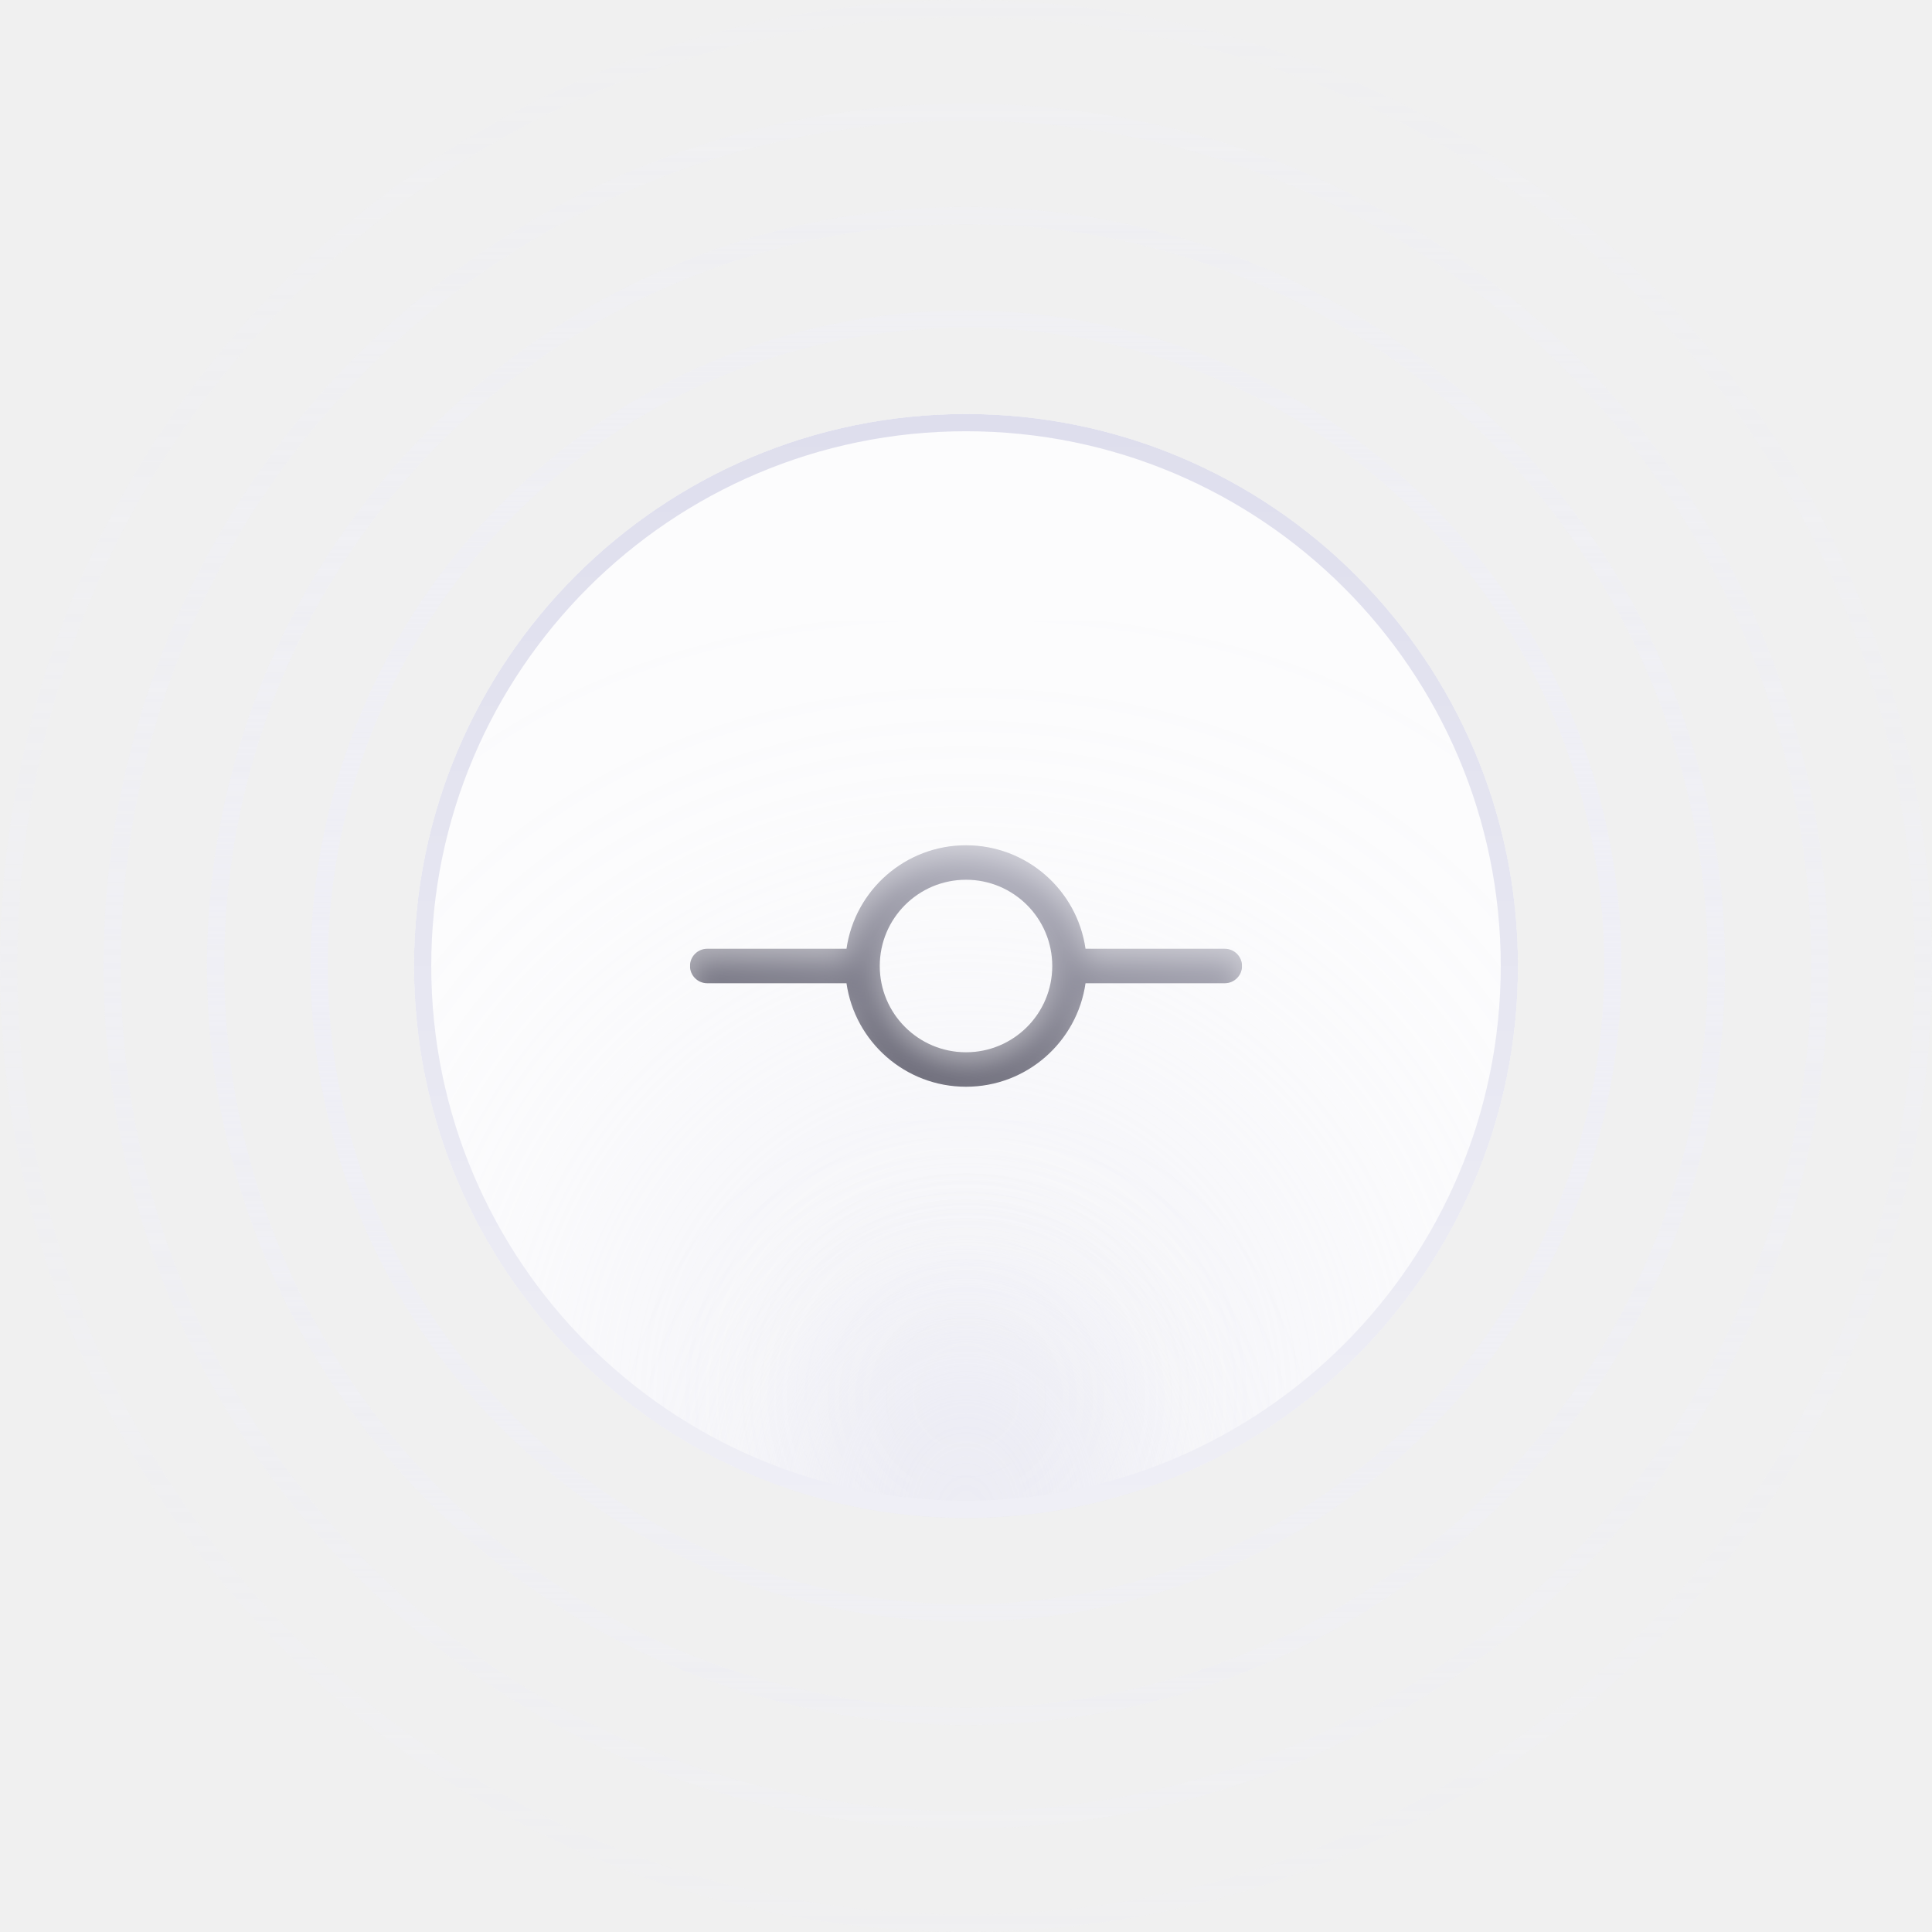
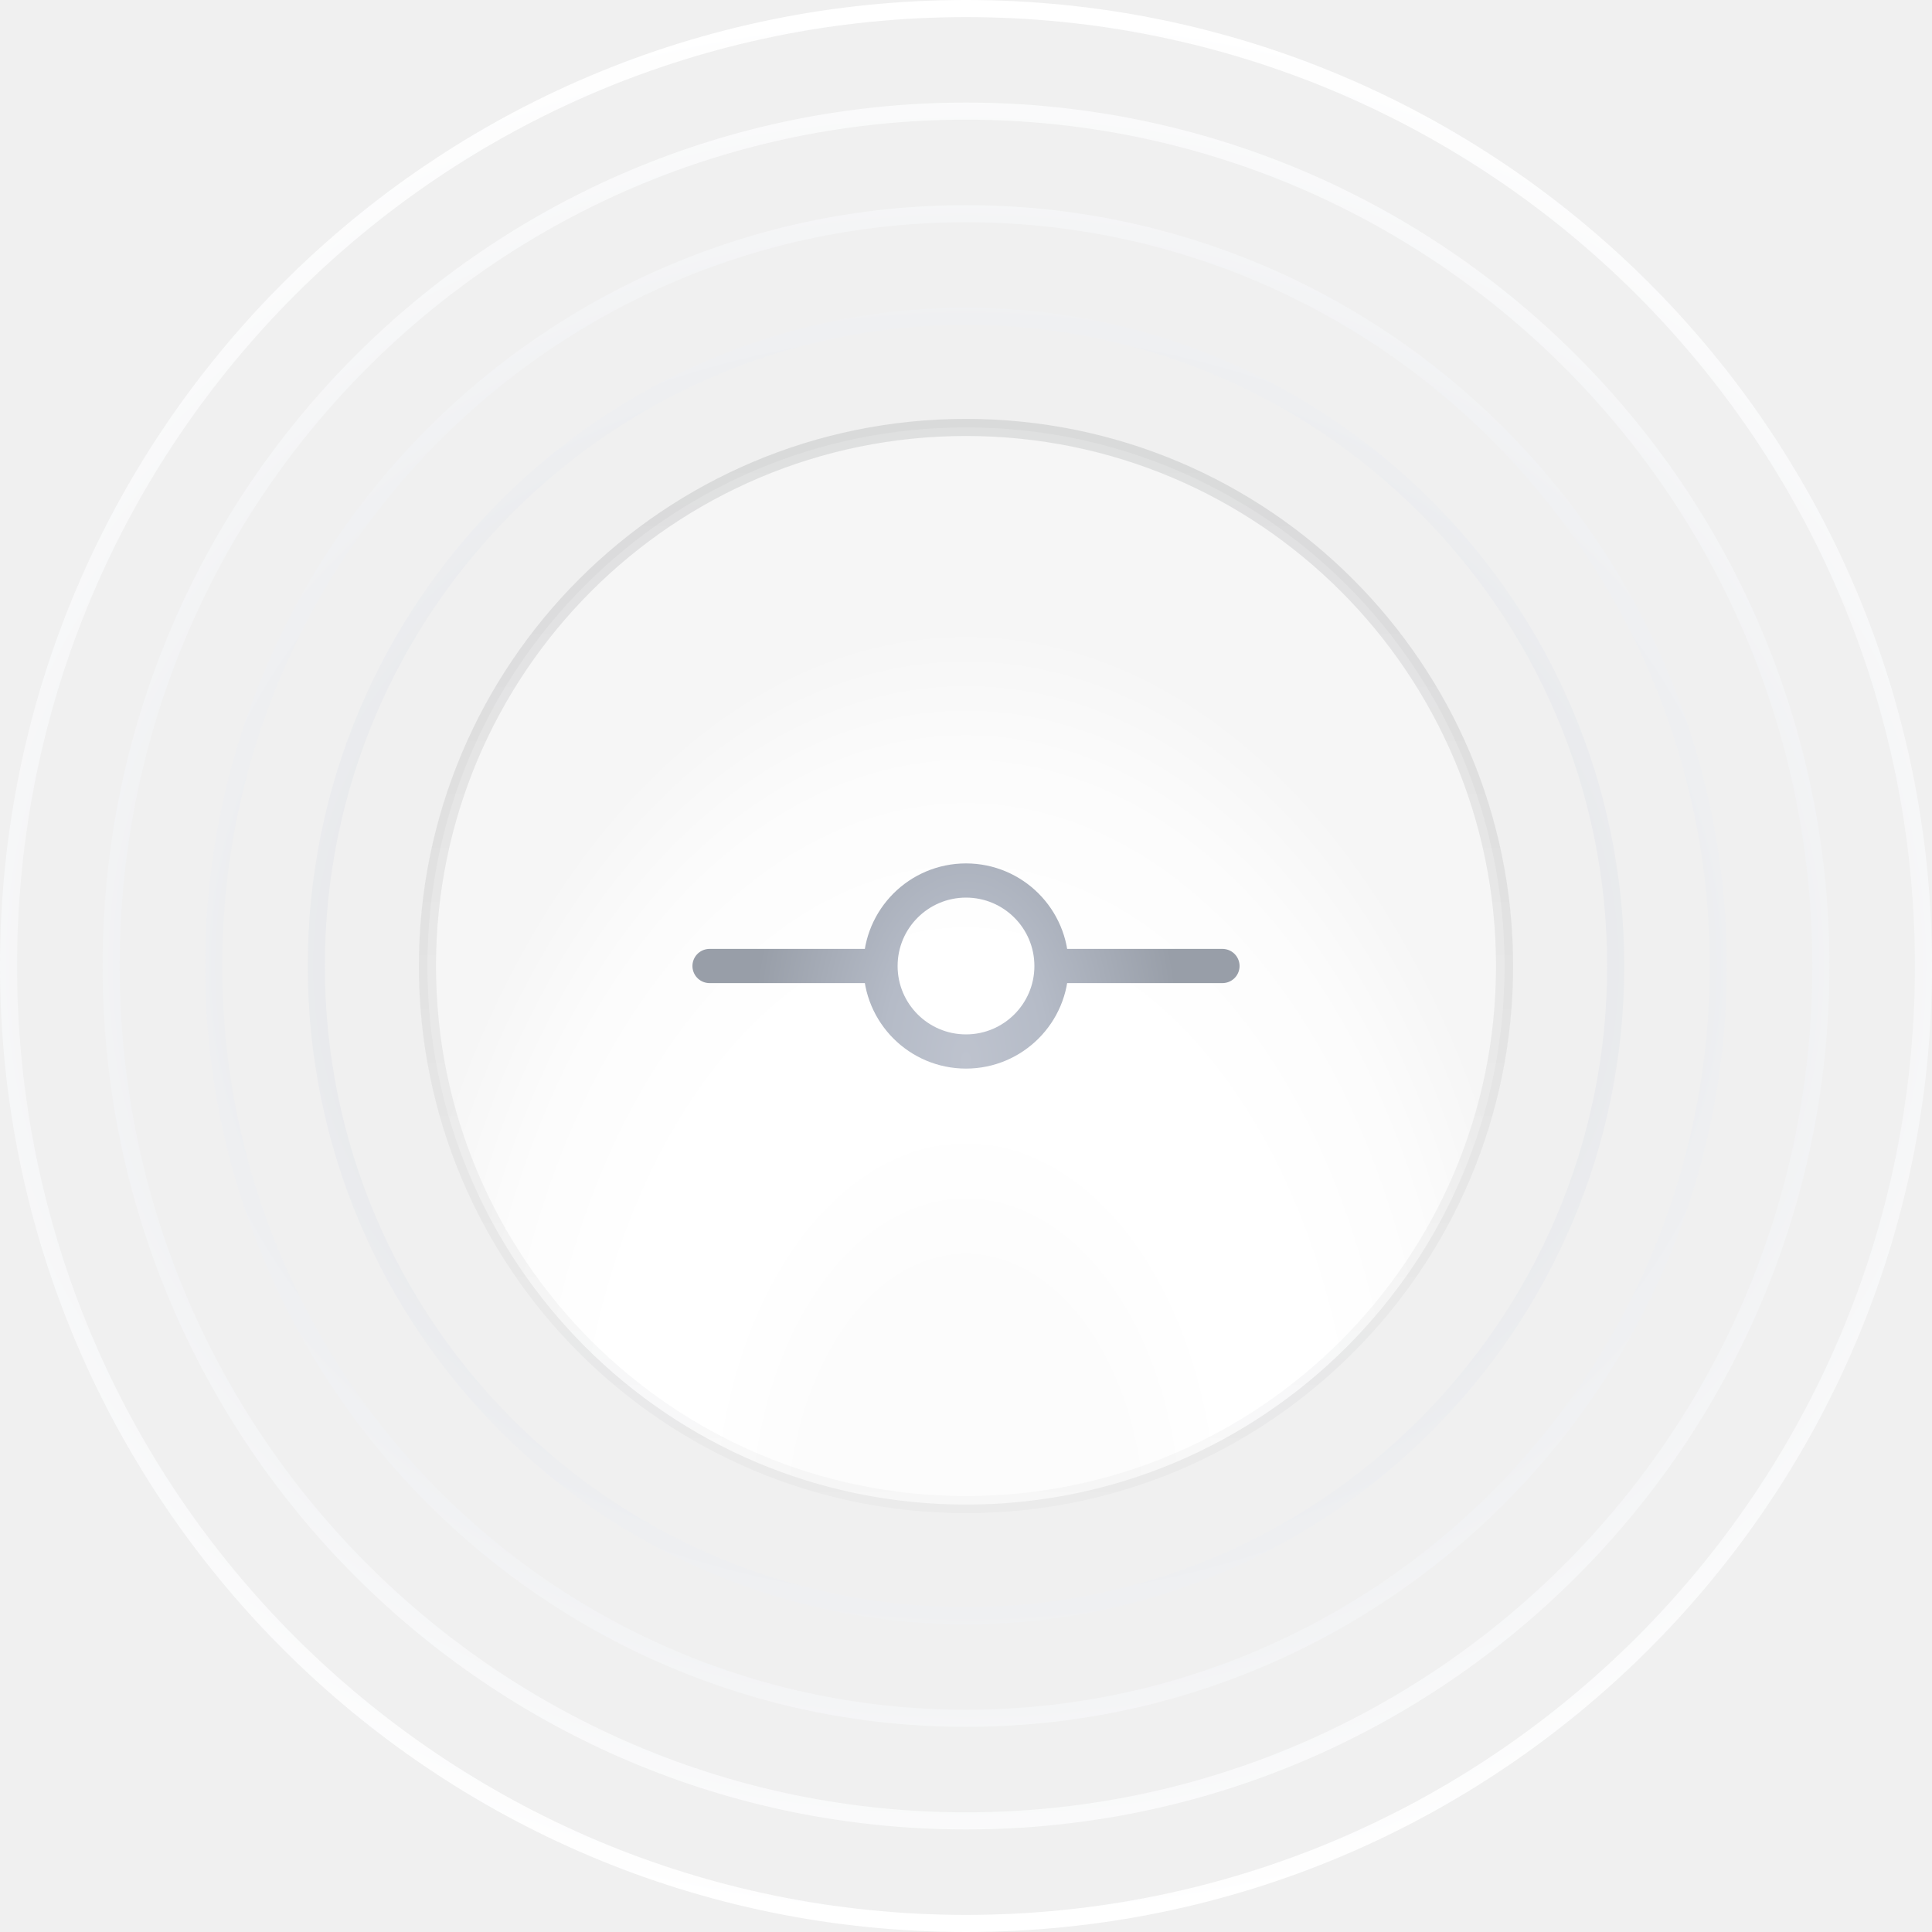
- <svg xmlns="http://www.w3.org/2000/svg" width="112" height="112" viewBox="0 0 112 112" fill="none">
-   <circle cx="56" cy="56" r="37.5" stroke="url(#paint0_linear_24994_169419)" style="" />
-   <circle opacity="0.8" cx="56" cy="56" r="43.5" stroke="url(#paint1_linear_24994_169419)" style="" />
-   <circle opacity="0.6" cx="56" cy="56" r="49.5" stroke="url(#paint2_linear_24994_169419)" style="" />
-   <circle opacity="0.4" cx="56" cy="56" r="55.5" stroke="url(#paint3_linear_24994_169419)" style="" />
-   <mask id="mask0_24994_169419" style="mask-type:alpha" maskUnits="userSpaceOnUse" x="24" y="24" width="64" height="64">
-     <circle cx="56" cy="56" r="32" fill="#131316" style="fill:#131316;fill:color(display-p3 0.075 0.075 0.086);fill-opacity:1;" />
+ <svg xmlns="http://www.w3.org/2000/svg" width="113" height="113" viewBox="0 0 113 113" fill="none">
+   <path d="M94.5 56.5C94.5 77.487 77.487 94.5 56.5 94.5C35.513 94.5 18.5 77.487 18.5 56.5C18.5 35.513 35.513 18.5 56.5 18.5C77.487 18.5 94.5 35.513 94.5 56.5Z" stroke="url(#paint0_radial_3396_128)" />
+   <path d="M100.5 56.5C100.5 80.8 80.8 100.5 56.5 100.5C32.2 100.5 12.5 80.8 12.5 56.5C12.5 32.2 32.2 12.5 56.5 12.5C80.8 12.5 100.5 32.2 100.5 56.5Z" stroke="url(#paint1_radial_3396_128)" />
+   <path d="M106.5 56.5C106.5 84.114 84.114 106.5 56.5 106.5C28.886 106.5 6.5 84.114 6.5 56.5C6.5 28.886 28.886 6.5 56.5 6.5C84.114 6.5 106.5 28.886 106.5 56.5Z" stroke="url(#paint2_radial_3396_128)" />
+   <path d="M112.5 56.5C112.5 87.428 87.428 112.5 56.5 112.5C25.572 112.5 0.5 87.428 0.5 56.5C0.5 25.572 25.572 0.5 56.5 0.5C87.428 0.5 112.5 25.572 112.5 56.5Z" stroke="url(#paint3_radial_3396_128)" />
+   <path d="M56.5 25C73.897 25 88 39.103 88 56.5C88 73.897 73.897 88 56.5 88C39.103 88 25 73.897 25 56.5C25 39.103 39.103 25 56.5 25Z" fill="url(#paint4_radial_3396_128)" />
+   <path d="M56.5 25C73.897 25 88 39.103 88 56.5C88 73.897 73.897 88 56.5 88C39.103 88 25 73.897 25 56.5C25 39.103 39.103 25 56.5 25Z" stroke="url(#paint5_linear_3396_128)" />
+   <mask id="mask0_3396_128" style="mask-type:alpha" maskUnits="userSpaceOnUse" x="40" y="50" width="33" height="13">
+     <path d="M61.5 56.5C61.5 59.261 59.261 61.5 56.5 61.5C53.739 61.5 51.5 59.261 51.5 56.5M61.5 56.5C61.5 53.739 59.261 51.5 56.5 51.5C53.739 51.5 51.5 53.739 51.5 56.5M61.5 56.5H71.5M51.5 56.5H41.5" stroke="black" stroke-width="2" stroke-linecap="round" stroke-linejoin="round" />
  </mask>
-   <g mask="url(#mask0_24994_169419)">
-     <circle cx="56" cy="56" r="32" fill="#FCFCFD" style="fill:#FCFCFD;fill:color(display-p3 0.988 0.988 0.992);fill-opacity:1;" />
-     <g opacity="0.3" filter="url(#filter0_f_24994_169419)">
-       <circle cx="56" cy="81" r="21" fill="#DEDEED" style="fill:#DEDEED;fill:color(display-p3 0.871 0.871 0.929);fill-opacity:1;" />
-     </g>
-     <g opacity="0.4" filter="url(#filter1_f_24994_169419)">
-       <ellipse cx="56" cy="88" rx="10" ry="13" fill="#DEDEED" style="fill:#DEDEED;fill:color(display-p3 0.871 0.871 0.929);fill-opacity:1;" />
-     </g>
-     <circle cx="56" cy="56" r="31.5" stroke="url(#paint4_linear_24994_169419)" style="" />
-   </g>
-   <g clip-path="url(#clip0_24994_169419)">
-     <g clip-path="url(#clip1_24994_169419)">
-       <g filter="url(#filter2_i_24994_169419)">
-         <path fill-rule="evenodd" clip-rule="evenodd" d="M56.001 51C53.239 51 51.001 53.239 51.001 56C51.001 58.761 53.239 61 56.001 61C58.762 61 61 58.761 61 56C61 53.239 58.762 51 56.001 51ZM56.001 63C52.474 63 49.557 60.392 49.072 57H40.998C40.446 57 39.998 56.552 39.998 56C39.998 55.448 40.446 55 40.998 55H49.072C49.557 51.608 52.474 49 56.001 49C59.527 49 62.444 51.608 62.929 55H71.003C71.555 55 72.003 55.448 72.003 56C72.003 56.552 71.555 57 71.003 57H62.929C62.444 60.392 59.527 63 56.001 63Z" fill="url(#paint5_linear_24994_169419)" style="" />
-       </g>
-     </g>
+   <g mask="url(#mask0_3396_128)">
+     <rect width="40" height="40" transform="translate(36.5 36.5)" fill="url(#paint6_radial_3396_128)" />
  </g>
  <defs>
-     <filter id="filter0_f_24994_169419" x="11" y="36" width="90" height="90" filterUnits="userSpaceOnUse" color-interpolation-filters="sRGB">
-       <feFlood flood-opacity="0" result="BackgroundImageFix" />
-       <feBlend mode="normal" in="SourceGraphic" in2="BackgroundImageFix" result="shape" />
-       <feGaussianBlur stdDeviation="12" result="effect1_foregroundBlur_24994_169419" />
-     </filter>
-     <filter id="filter1_f_24994_169419" x="36" y="65" width="40" height="46" filterUnits="userSpaceOnUse" color-interpolation-filters="sRGB">
-       <feFlood flood-opacity="0" result="BackgroundImageFix" />
-       <feBlend mode="normal" in="SourceGraphic" in2="BackgroundImageFix" result="shape" />
-       <feGaussianBlur stdDeviation="5" result="effect1_foregroundBlur_24994_169419" />
-     </filter>
-     <filter id="filter2_i_24994_169419" x="39.998" y="49" width="32.004" height="14.8" filterUnits="userSpaceOnUse" color-interpolation-filters="sRGB">
-       <feFlood flood-opacity="0" result="BackgroundImageFix" />
-       <feBlend mode="normal" in="SourceGraphic" in2="BackgroundImageFix" result="shape" />
-       <feColorMatrix in="SourceAlpha" type="matrix" values="0 0 0 0 0 0 0 0 0 0 0 0 0 0 0 0 0 0 127 0" result="hardAlpha" />
-       <feOffset dy="0.8" />
-       <feGaussianBlur stdDeviation="0.8" />
-       <feComposite in2="hardAlpha" operator="arithmetic" k2="-1" k3="1" />
-       <feColorMatrix type="matrix" values="0 0 0 0 1 0 0 0 0 1 0 0 0 0 1 0 0 0 0.4 0" />
-       <feBlend mode="normal" in2="shape" result="effect1_innerShadow_24994_169419" />
-     </filter>
-     <linearGradient id="paint0_linear_24994_169419" x1="56" y1="18" x2="56" y2="94" gradientUnits="userSpaceOnUse">
-       <stop stop-color="#EFEFF6" stop-opacity="0.5" style="stop-color:#EFEFF6;stop-color:color(display-p3 0.937 0.937 0.965);stop-opacity:0.5;" />
-       <stop offset="0.5" stop-color="#EFEFF6" style="stop-color:#EFEFF6;stop-color:color(display-p3 0.937 0.937 0.965);stop-opacity:1;" />
-       <stop offset="1" stop-color="#EFEFF6" stop-opacity="0.5" style="stop-color:#EFEFF6;stop-color:color(display-p3 0.937 0.937 0.965);stop-opacity:0.5;" />
+     <radialGradient id="paint0_radial_3396_128" cx="0" cy="0" r="1" gradientUnits="userSpaceOnUse" gradientTransform="translate(56.5 56.5) rotate(90) scale(56 68.1429)">
+       <stop stop-color="#CED1D7" />
+       <stop offset="1" stop-color="white" />
+     </radialGradient>
+     <radialGradient id="paint1_radial_3396_128" cx="0" cy="0" r="1" gradientUnits="userSpaceOnUse" gradientTransform="translate(56.5 56.5) rotate(90) scale(56 68.1429)">
+       <stop stop-color="#CED1D7" />
+       <stop offset="1" stop-color="white" />
+     </radialGradient>
+     <radialGradient id="paint2_radial_3396_128" cx="0" cy="0" r="1" gradientUnits="userSpaceOnUse" gradientTransform="translate(56.5 56.5) rotate(90) scale(56 68.1429)">
+       <stop stop-color="#CED1D7" />
+       <stop offset="1" stop-color="white" />
+     </radialGradient>
+     <radialGradient id="paint3_radial_3396_128" cx="0" cy="0" r="1" gradientUnits="userSpaceOnUse" gradientTransform="translate(56.5 56.5) rotate(90) scale(56 68.1429)">
+       <stop stop-color="#CED1D7" />
+       <stop offset="1" stop-color="white" />
+     </radialGradient>
+     <radialGradient id="paint4_radial_3396_128" cx="0" cy="0" r="1" gradientUnits="userSpaceOnUse" gradientTransform="translate(56.5 89.5) rotate(-90) scale(53 34.617)">
+       <stop stop-color="#FCFCFC" />
+       <stop offset="0.274" stop-color="#FCFCFC" />
+       <stop offset="0.457" stop-color="white" />
+       <stop offset="0.631" stop-color="white" />
+       <stop offset="0.837" stop-color="#FCFCFC" />
+       <stop offset="1" stop-color="#F6F6F6" />
+     </radialGradient>
+     <linearGradient id="paint5_linear_3396_128" x1="56.5" y1="24.5" x2="56.5" y2="88.5" gradientUnits="userSpaceOnUse">
+       <stop stop-color="#0F1013" stop-opacity="0.1" />
+       <stop offset="1" stop-color="#0F1013" stop-opacity="0.02" />
    </linearGradient>
-     <linearGradient id="paint1_linear_24994_169419" x1="56" y1="12" x2="56" y2="100" gradientUnits="userSpaceOnUse">
-       <stop stop-color="#EFEFF6" stop-opacity="0.5" style="stop-color:#EFEFF6;stop-color:color(display-p3 0.937 0.937 0.965);stop-opacity:0.5;" />
-       <stop offset="0.5" stop-color="#EFEFF6" style="stop-color:#EFEFF6;stop-color:color(display-p3 0.937 0.937 0.965);stop-opacity:1;" />
-       <stop offset="1" stop-color="#EFEFF6" stop-opacity="0.5" style="stop-color:#EFEFF6;stop-color:color(display-p3 0.937 0.937 0.965);stop-opacity:0.5;" />
-     </linearGradient>
-     <linearGradient id="paint2_linear_24994_169419" x1="56" y1="6" x2="56" y2="106" gradientUnits="userSpaceOnUse">
-       <stop stop-color="#EFEFF6" stop-opacity="0.5" style="stop-color:#EFEFF6;stop-color:color(display-p3 0.937 0.937 0.965);stop-opacity:0.5;" />
-       <stop offset="0.5" stop-color="#EFEFF6" style="stop-color:#EFEFF6;stop-color:color(display-p3 0.937 0.937 0.965);stop-opacity:1;" />
-       <stop offset="1" stop-color="#EFEFF6" stop-opacity="0.5" style="stop-color:#EFEFF6;stop-color:color(display-p3 0.937 0.937 0.965);stop-opacity:0.5;" />
-     </linearGradient>
-     <linearGradient id="paint3_linear_24994_169419" x1="56" y1="0" x2="56" y2="112" gradientUnits="userSpaceOnUse">
-       <stop stop-color="#EFEFF6" stop-opacity="0.5" style="stop-color:#EFEFF6;stop-color:color(display-p3 0.937 0.937 0.965);stop-opacity:0.5;" />
-       <stop offset="0.5" stop-color="#EFEFF6" style="stop-color:#EFEFF6;stop-color:color(display-p3 0.937 0.937 0.965);stop-opacity:1;" />
-       <stop offset="1" stop-color="#EFEFF6" stop-opacity="0.5" style="stop-color:#EFEFF6;stop-color:color(display-p3 0.937 0.937 0.965);stop-opacity:0.5;" />
-     </linearGradient>
-     <linearGradient id="paint4_linear_24994_169419" x1="56" y1="24" x2="56" y2="88" gradientUnits="userSpaceOnUse">
-       <stop stop-color="#DEDEED" style="stop-color:#DEDEED;stop-color:color(display-p3 0.871 0.871 0.929);stop-opacity:1;" />
-       <stop offset="1" stop-color="#EFEFF6" style="stop-color:#EFEFF6;stop-color:color(display-p3 0.937 0.937 0.965);stop-opacity:1;" />
-     </linearGradient>
-     <linearGradient id="paint5_linear_24994_169419" x1="71.935" y1="49.091" x2="67.483" y2="66.02" gradientUnits="userSpaceOnUse">
-       <stop stop-color="#C6C6D3" style="stop-color:#C6C6D3;stop-color:color(display-p3 0.776 0.776 0.828);stop-opacity:1;" />
-       <stop offset="1" stop-color="#686775" style="stop-color:#686775;stop-color:color(display-p3 0.408 0.404 0.459);stop-opacity:1;" />
-     </linearGradient>
-     <clipPath id="clip0_24994_169419">
-       <rect width="32" height="32" fill="white" style="fill:white;fill-opacity:1;" transform="translate(40 40)" />
-     </clipPath>
-     <clipPath id="clip1_24994_169419">
-       <rect width="32" height="32" fill="white" style="fill:white;fill-opacity:1;" transform="translate(40 40)" />
-     </clipPath>
+     <radialGradient id="paint6_radial_3396_128" cx="0" cy="0" r="1" gradientUnits="userSpaceOnUse" gradientTransform="translate(20 25.5) rotate(-90) scale(21 12.5457)">
+       <stop stop-color="#BEC3CE" />
+       <stop offset="0.38" stop-color="#B5BBC7" />
+       <stop offset="1" stop-color="#989EA8" />
+     </radialGradient>
  </defs>
</svg>
